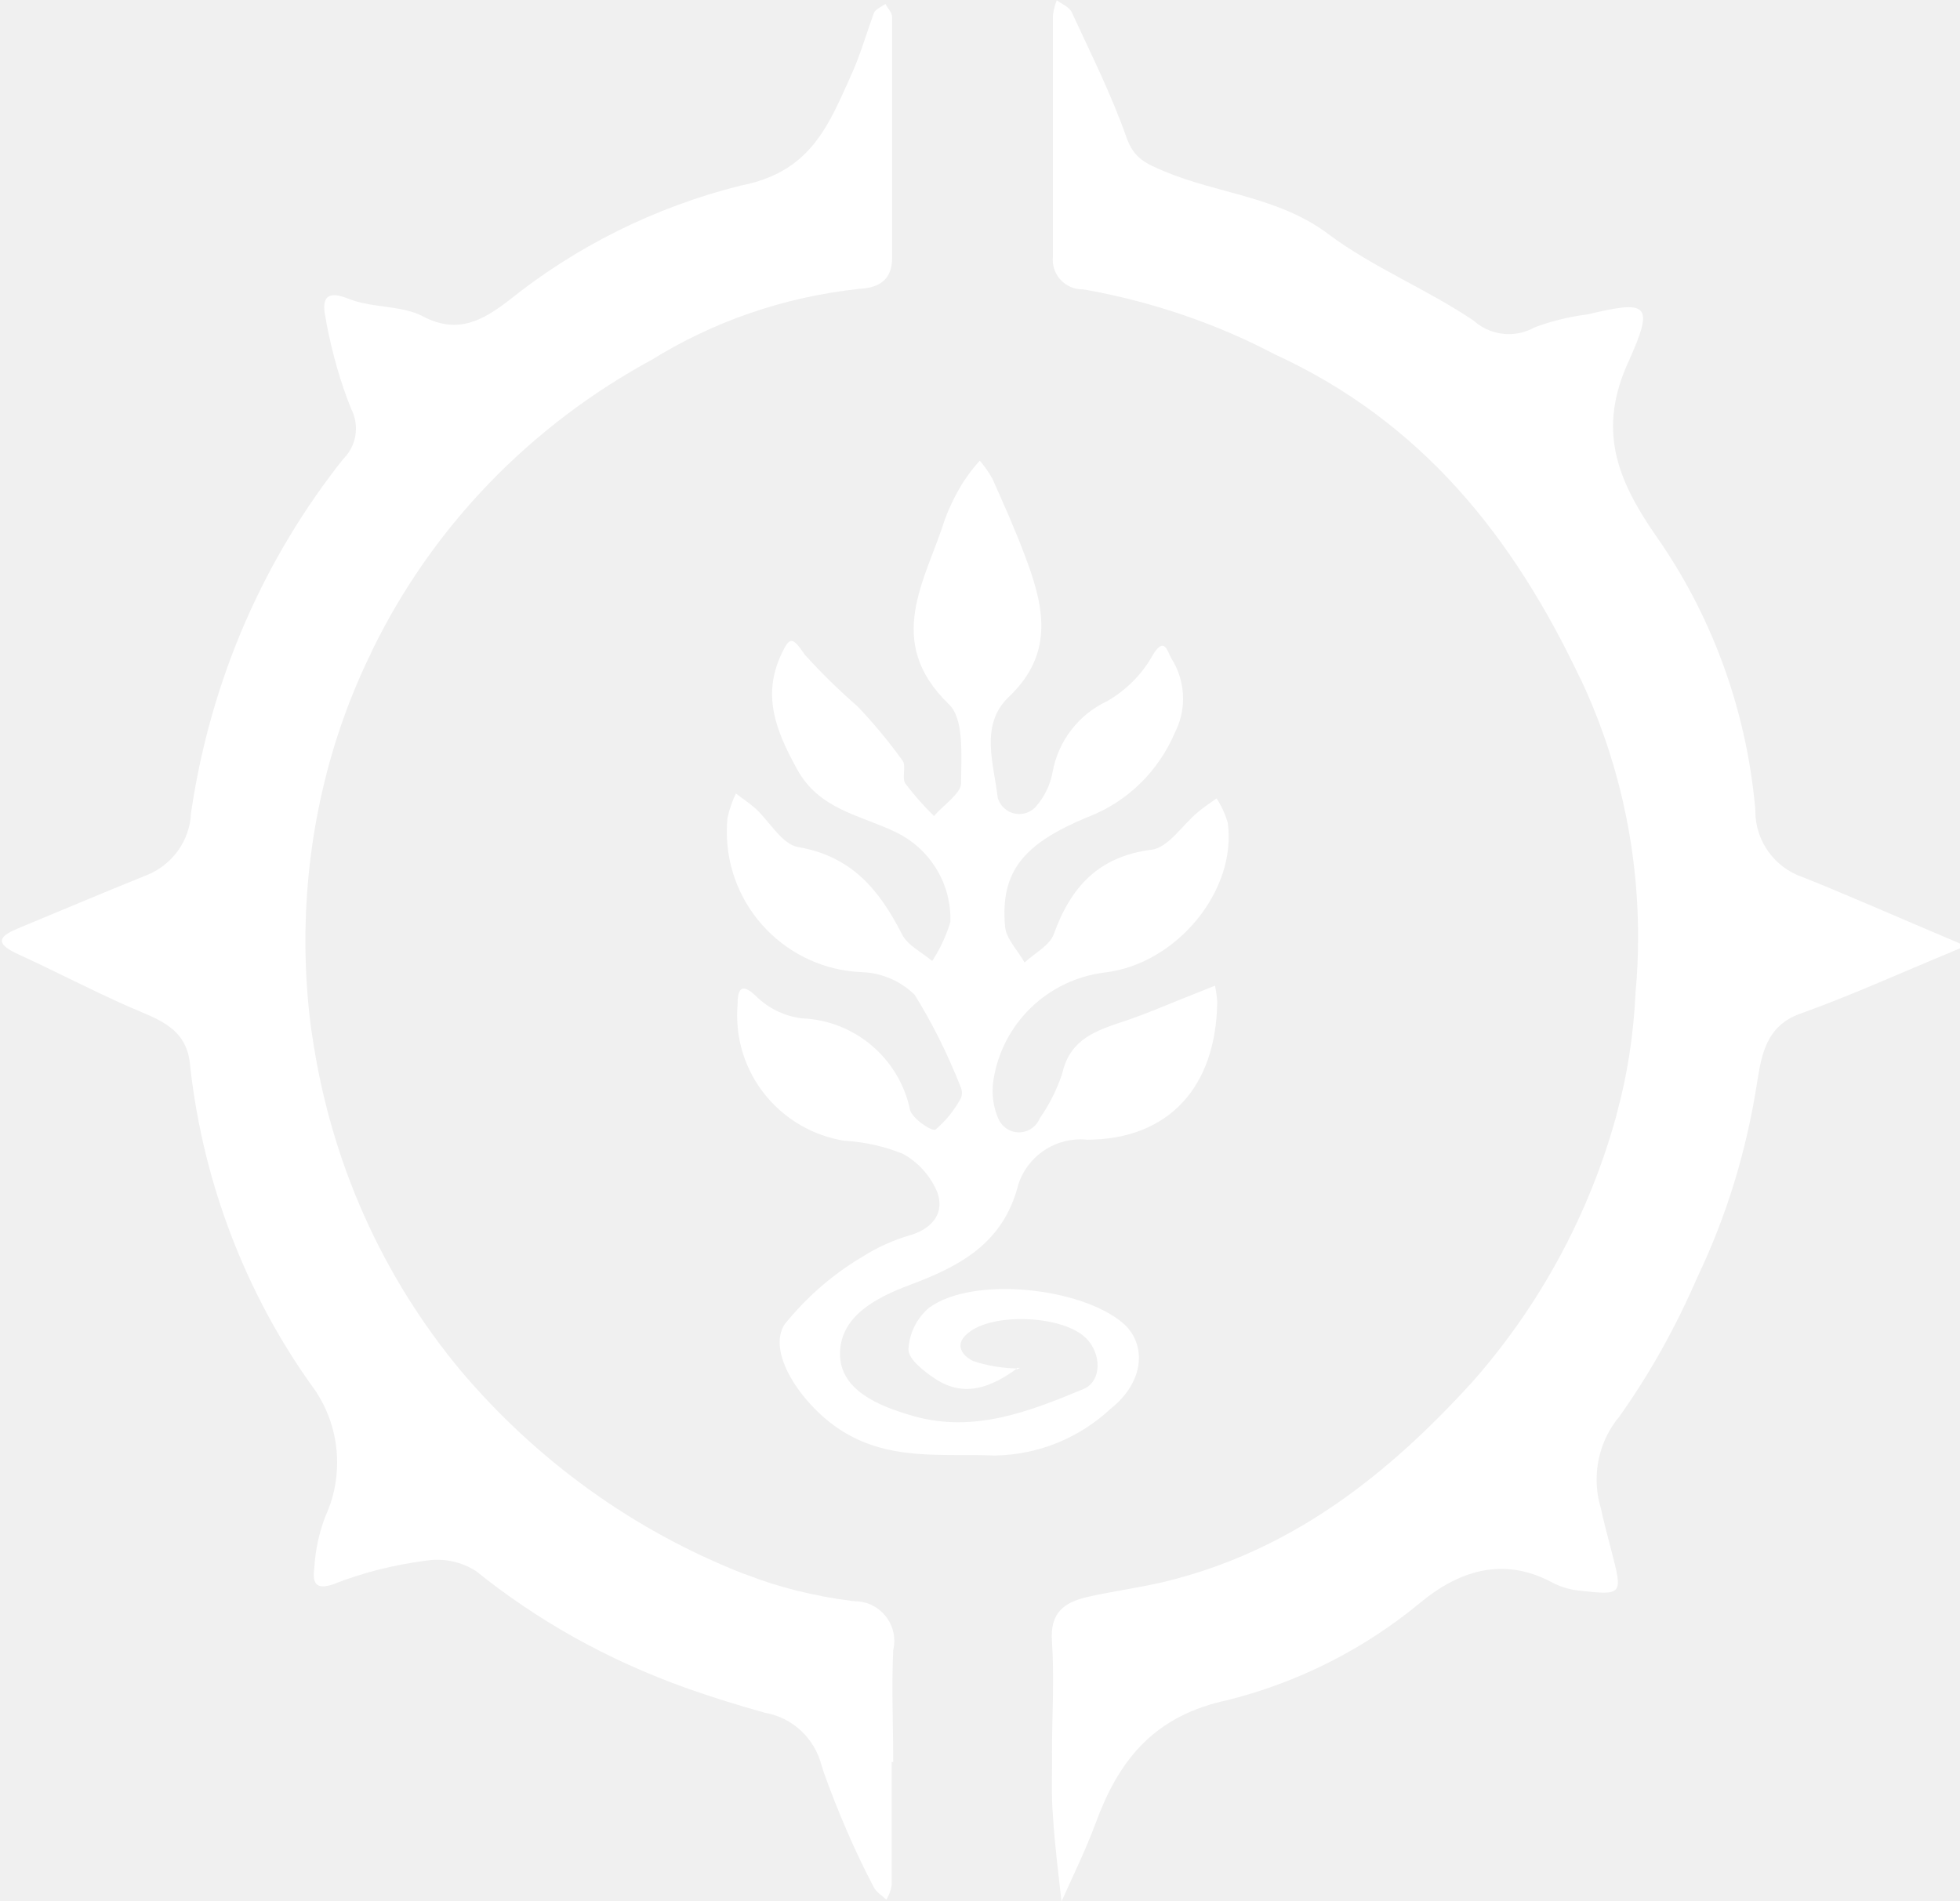
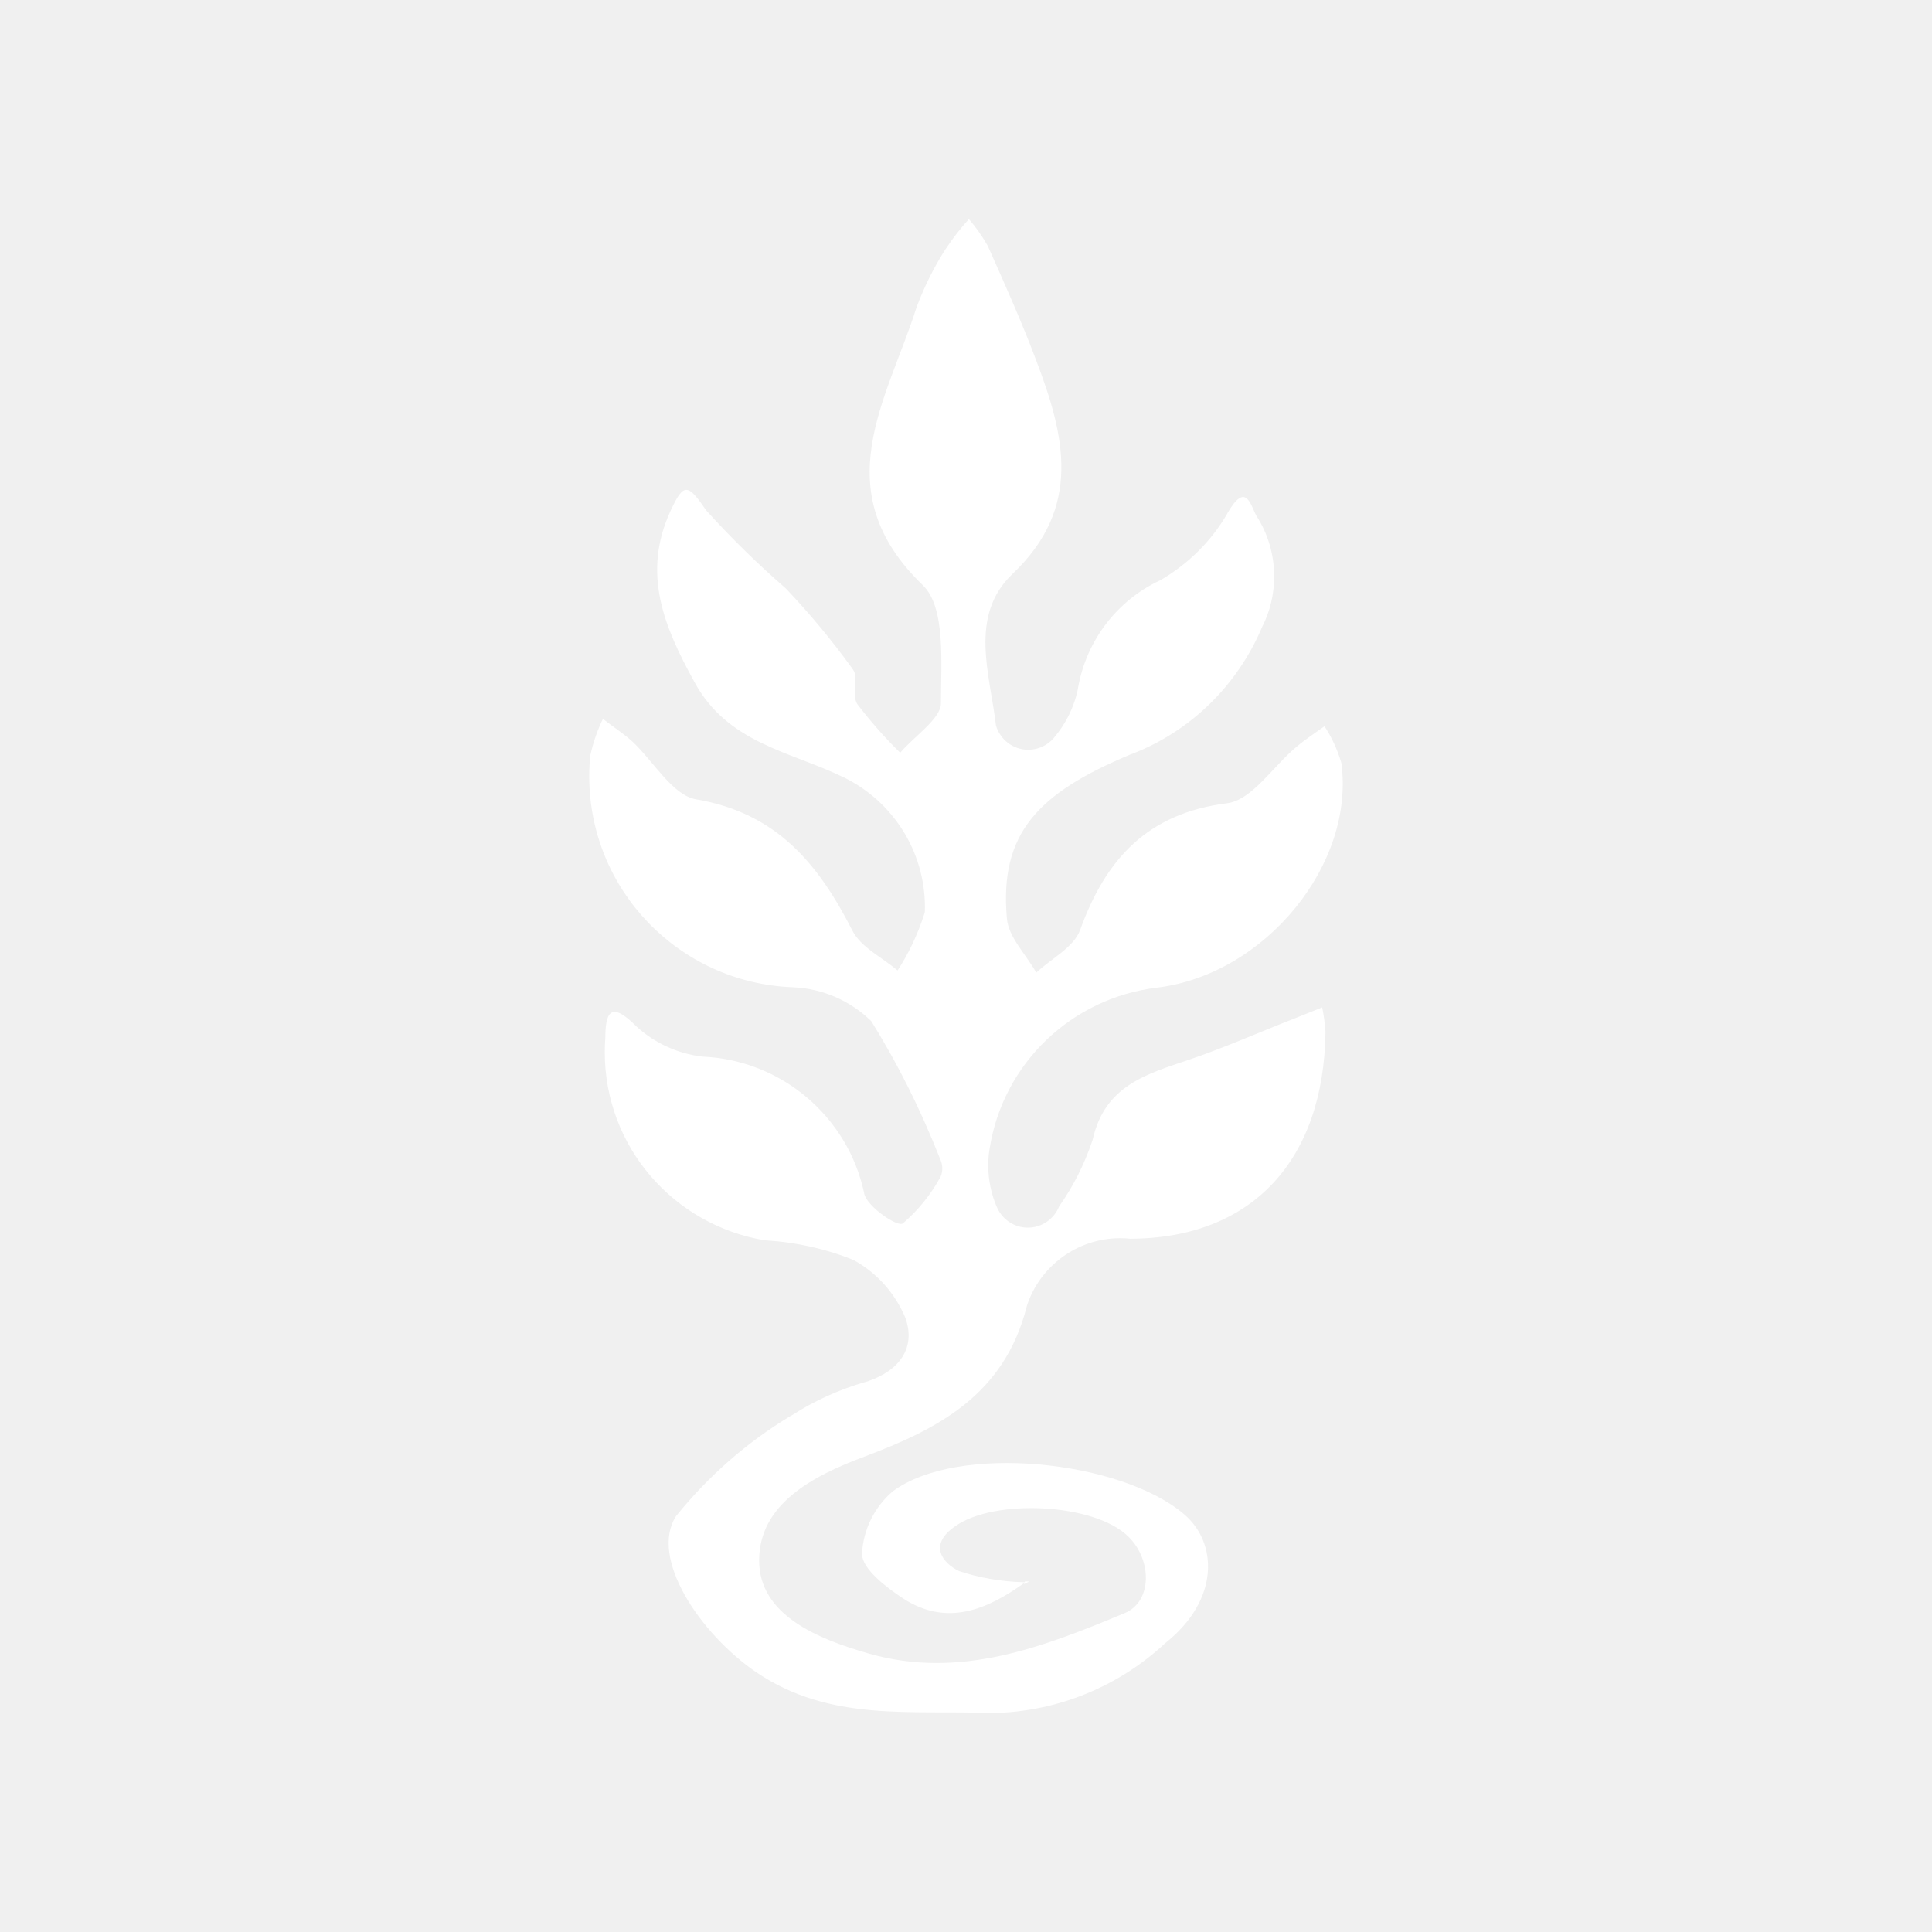
- <svg xmlns="http://www.w3.org/2000/svg" version="1.1" width="33" height="32" viewBox="0 0 33 32">
-   <path fill="#fff" d="M17.712 29.531c0-0.627 0.042-1.261 0-1.888-0.038-0.495 0.211-0.665 0.608-0.755s0.85-0.151 1.269-0.249c2.145-0.514 3.776-1.797 5.226-3.398 1.102-1.257 1.937-2.776 2.398-4.451l0.019-0.080c0.162-0.592 0.272-1.28 0.305-1.987l0.001-0.022c0.027-0.277 0.042-0.599 0.042-0.925 0-1.576-0.357-3.068-0.994-4.4l0.026 0.062c-1.133-2.401-2.677-4.342-5.165-5.479-0.931-0.492-2.012-0.87-3.152-1.077l-0.069-0.010c-0.001 0-0.002 0-0.003 0-0.275 0-0.498-0.223-0.498-0.498 0-0.020 0.001-0.040 0.003-0.059v0.002q0-2.031 0-4.059c0.012-0.094 0.034-0.179 0.067-0.26l-0.002 0.007c0.087 0.064 0.211 0.113 0.253 0.204 0.321 0.695 0.668 1.386 0.921 2.107 0.125 0.355 0.328 0.438 0.638 0.57 0.902 0.378 1.922 0.427 2.756 1.053 0.755 0.566 1.665 0.929 2.451 1.461 0.156 0.14 0.363 0.226 0.59 0.226 0.156 0 0.303-0.040 0.43-0.111l-0.005 0.002c0.26-0.1 0.563-0.178 0.877-0.22l0.021-0.002c1.023-0.245 1.133-0.185 0.699 0.782-0.532 1.152-0.204 1.986 0.446 2.93 0.918 1.3 1.525 2.881 1.681 4.592l0.003 0.037c0 0.006 0 0.013 0 0.021 0 0.513 0.33 0.95 0.789 1.11l0.008 0.002c0.827 0.332 1.646 0.695 2.469 1.042l0.272 0.117-0.238 0.102c-0.85 0.351-1.688 0.733-2.552 1.042-0.555 0.2-0.642 0.683-0.71 1.106-0.186 1.219-0.53 2.316-1.016 3.333l0.031-0.071c-0.397 0.927-0.849 1.724-1.378 2.463l0.026-0.039c-0.232 0.284-0.373 0.65-0.373 1.050 0 0.171 0.026 0.336 0.074 0.491l-0.003-0.012c0.049 0.242 0.117 0.476 0.177 0.717 0.196 0.755 0.196 0.755-0.559 0.672-0.163-0.020-0.311-0.068-0.445-0.139l0.007 0.003c-0.834-0.446-1.582-0.189-2.228 0.347-0.932 0.771-2.054 1.346-3.285 1.646l-0.056 0.012c-1.174 0.283-1.741 1.023-2.118 2.050-0.166 0.449-0.378 0.88-0.574 1.318-0.053-0.48-0.113-0.951-0.143-1.431-0.030-0.362-0.015-0.71-0.015-1.057z" />
-   <path fill="#fff" d="M15.013 29.67c0 0.695 0 1.386 0 2.077-0.016 0.091-0.048 0.172-0.092 0.245l0.002-0.003c-0.072-0.072-0.177-0.132-0.215-0.219-0.296-0.56-0.592-1.236-0.841-1.933l-0.035-0.113c-0.118-0.454-0.486-0.799-0.944-0.882l-0.007-0.001c-0.446-0.125-0.887-0.261-1.322-0.415-1.356-0.485-2.529-1.151-3.561-1.985l0.023 0.018c-0.186-0.122-0.415-0.195-0.66-0.195-0.064 0-0.127 0.005-0.189 0.015l0.007-0.001c-0.563 0.073-1.073 0.205-1.555 0.393l0.045-0.015c-0.332 0.128-0.415 0.030-0.378-0.245 0.019-0.328 0.089-0.634 0.203-0.918l-0.007 0.020c0.12-0.261 0.189-0.566 0.189-0.888 0-0.501-0.169-0.962-0.454-1.33l0.004 0.005c-1.074-1.515-1.8-3.349-2.023-5.335l-0.005-0.053c-0.064-0.619-0.559-0.755-1.016-0.955-0.642-0.283-1.261-0.608-1.888-0.895-0.423-0.193-0.276-0.313 0.030-0.438 0.71-0.294 1.423-0.597 2.137-0.884 0.43-0.169 0.733-0.571 0.755-1.047v-0.003c0.336-2.285 1.248-4.312 2.583-5.987l-0.019 0.025c0.131-0.131 0.213-0.311 0.213-0.511 0-0.121-0.030-0.235-0.082-0.335l0.002 0.004c-0.174-0.429-0.321-0.936-0.419-1.46l-0.008-0.050c-0.042-0.208-0.098-0.54 0.378-0.347 0.396 0.162 0.891 0.106 1.257 0.298 0.597 0.317 1.031 0.049 1.446-0.268 1.114-0.895 2.446-1.57 3.901-1.933l0.071-0.015c1.133-0.245 1.423-1.031 1.797-1.858 0.151-0.332 0.253-0.695 0.378-1.035 0.026-0.064 0.125-0.102 0.193-0.151 0.042 0.076 0.113 0.147 0.113 0.219q0 2.031 0 4.059c0 0.347-0.196 0.498-0.536 0.517-1.305 0.139-2.488 0.561-3.52 1.202l0.035-0.020c-2.078 1.123-3.718 2.83-4.729 4.9l-0.029 0.065c-0.693 1.414-1.099 3.078-1.099 4.836 0 0.541 0.038 1.073 0.113 1.594l-0.007-0.060c0.309 2.192 1.203 4.134 2.518 5.712l-0.015-0.018c1.279 1.514 2.906 2.695 4.76 3.423l0.081 0.028c0.52 0.202 1.126 0.356 1.756 0.434l0.038 0.004c0.001 0 0.002 0 0.003 0 0.369 0 0.668 0.299 0.668 0.668 0 0.055-0.007 0.108-0.019 0.159l0.001-0.005c-0.030 0.631 0 1.261 0 1.888z" />
-   <path fill="#fff" d="M17.123 23.044c-0.427 0.31-0.88 0.498-1.371 0.177-0.189-0.125-0.453-0.328-0.457-0.495 0.014-0.281 0.144-0.53 0.342-0.701l0.001-0.001c0.733-0.544 2.56-0.347 3.266 0.253 0.378 0.317 0.408 0.959-0.211 1.45-0.51 0.474-1.192 0.769-1.942 0.782h-0.003c-0.899-0.038-1.809 0.106-2.643-0.461-0.627-0.43-1.197-1.28-0.895-1.748 0.363-0.45 0.794-0.827 1.281-1.121l0.022-0.012c0.243-0.157 0.524-0.286 0.823-0.372l0.022-0.006c0.359-0.121 0.544-0.378 0.423-0.714-0.118-0.28-0.322-0.505-0.579-0.646l-0.007-0.003c-0.29-0.118-0.625-0.196-0.976-0.218h-0.009c-1.026-0.169-1.799-1.049-1.799-2.11 0-0.055 0.002-0.109 0.006-0.162v0.007c0-0.287 0.057-0.43 0.351-0.132 0.196 0.179 0.448 0.3 0.726 0.335l0.007 0.001c0.898 0.037 1.636 0.679 1.818 1.528l0.002 0.013c0.038 0.147 0.378 0.378 0.434 0.329 0.17-0.146 0.311-0.32 0.418-0.515l0.005-0.010c0.012-0.027 0.018-0.058 0.018-0.091s-0.007-0.064-0.019-0.092l0.001 0.002c-0.239-0.604-0.501-1.118-0.805-1.604l0.024 0.041c-0.229-0.223-0.539-0.365-0.881-0.378h-0.002c-1.268-0.050-2.277-1.090-2.277-2.366 0-0.080 0.004-0.16 0.012-0.238l-0.001 0.010c0.034-0.157 0.084-0.296 0.148-0.426l-0.005 0.011c0.106 0.083 0.223 0.159 0.325 0.249 0.242 0.223 0.453 0.608 0.721 0.653 0.906 0.155 1.371 0.725 1.752 1.473 0.094 0.185 0.332 0.298 0.506 0.446 0.124-0.189 0.228-0.407 0.301-0.638l0.005-0.019c0.001-0.016 0.001-0.034 0.001-0.052 0-0.638-0.369-1.19-0.905-1.454l-0.009-0.004c-0.597-0.291-1.299-0.378-1.673-1.072-0.34-0.619-0.589-1.216-0.264-1.918 0.147-0.317 0.193-0.302 0.4 0 0.282 0.311 0.574 0.597 0.882 0.865l0.012 0.011c0.263 0.277 0.511 0.575 0.738 0.889l0.017 0.025c0.060 0.087-0.019 0.276 0.042 0.378 0.154 0.201 0.312 0.38 0.482 0.547l0.001 0.001c0.159-0.185 0.449-0.378 0.457-0.547 0-0.453 0.057-1.084-0.204-1.333-1.103-1.065-0.396-2.080-0.068-3.119 0.094-0.249 0.204-0.463 0.333-0.663l-0.008 0.014c0.084-0.126 0.169-0.236 0.263-0.338l-0.002 0.002c0.077 0.089 0.147 0.188 0.207 0.293l0.005 0.009c0.189 0.423 0.378 0.846 0.54 1.276 0.321 0.842 0.525 1.654-0.264 2.401-0.495 0.472-0.249 1.133-0.185 1.699 0.047 0.158 0.192 0.272 0.362 0.272 0.115 0 0.217-0.051 0.287-0.132v-0.001c0.133-0.155 0.229-0.345 0.271-0.555l0.001-0.008c0.095-0.537 0.442-0.977 0.911-1.2l0.010-0.004c0.316-0.184 0.572-0.439 0.75-0.745l0.005-0.010c0.208-0.359 0.257-0.087 0.325 0.034 0.124 0.192 0.198 0.426 0.198 0.678 0 0.203-0.048 0.395-0.134 0.564l0.003-0.007c-0.279 0.665-0.806 1.178-1.462 1.433l-0.018 0.006c-1.038 0.434-1.473 0.884-1.386 1.843 0.019 0.208 0.215 0.4 0.329 0.604 0.17-0.159 0.419-0.283 0.491-0.476 0.287-0.797 0.755-1.31 1.646-1.423 0.283-0.034 0.521-0.419 0.782-0.634 0.098-0.083 0.208-0.155 0.313-0.23 0.078 0.118 0.142 0.255 0.186 0.401l0.003 0.011c0.155 1.133-0.85 2.367-2.058 2.518-0.97 0.113-1.737 0.856-1.886 1.804l-0.002 0.012c-0.009 0.054-0.014 0.115-0.014 0.178 0 0.166 0.034 0.324 0.096 0.468l-0.003-0.008c0.057 0.141 0.193 0.239 0.351 0.239s0.294-0.098 0.35-0.236l0.001-0.003c0.154-0.217 0.282-0.467 0.372-0.735l0.006-0.020c0.136-0.6 0.604-0.729 1.084-0.891 0.4-0.136 0.789-0.31 1.186-0.464l0.302-0.121c0.016 0.078 0.030 0.174 0.037 0.271v0.008c-0.019 1.427-0.816 2.311-2.19 2.315-0.033-0.004-0.072-0.006-0.111-0.006-0.487 0-0.9 0.315-1.046 0.753l-0.002 0.008c-0.253 1.004-1.008 1.382-1.82 1.688-0.6 0.223-1.178 0.54-1.182 1.159s0.661 0.887 1.231 1.050c1.019 0.291 1.952-0.072 2.866-0.453 0.313-0.128 0.31-0.597 0.045-0.857-0.378-0.378-1.51-0.43-1.945-0.117-0.306 0.211-0.136 0.415 0.045 0.502 0.217 0.073 0.466 0.118 0.726 0.125h0.003z" />
-   <path fill="#fff" d="M17.112 23.063l0.060-0.030h-0.049z" />
+ <svg xmlns="http://www.w3.org/2000/svg" version="1.1" width="1024" height="1024" viewBox="0 0 1024 1024">
+   <g id="icomoon-ignore">
+ </g>
+   <path fill="#FFF" d="M543.259 838.707c-20.186 14.651-41.587 23.545-64.796 8.365-8.942-5.902-21.418-15.499-21.593-23.401 0.655-13.276 6.814-25.048 16.171-33.125l0.048-0.048c34.645-25.72 121.003-16.395 154.368 11.965 17.866 14.988 19.29 45.33-9.964 68.539-24.104 22.409-56.334 36.34-91.796 36.965h-0.144c-42.499-1.791-85.51 5.006-124.921-21.785-29.639-20.33-56.574-60.493-42.307-82.614 17.163-21.274 37.524-39.092 60.541-52.992l1.040-0.559c11.484-7.422 24.76-13.516 38.9-17.578l1.040-0.288c16.971-5.727 25.72-17.866 19.994-33.75-5.583-13.227-15.228-23.864-27.368-30.535l-0.336-0.144c-13.708-5.583-29.543-9.261-46.13-10.301h-0.432c-48.497-7.981-85.030-49.585-85.030-99.729 0-2.608 0.096-5.15 0.288-7.662v0.336c0-13.564 2.687-20.33 16.587-6.238 9.261 8.461 21.178 14.171 34.309 15.835l0.336 0.048c42.451 1.743 77.32 32.086 85.925 72.217l0.096 0.607c1.791 6.941 17.866 17.866 20.505 15.547 8.029-6.893 14.699-15.132 19.754-24.345l0.24-0.48c0.559-1.28 0.848-2.735 0.848-4.303s-0.336-3.023-0.896-4.351l0.048 0.096c-11.292-28.551-23.672-52.848-38.052-75.817l1.136 1.935c-10.829-10.541-25.48-17.259-41.635-17.866h-0.096c-59.933-2.368-107.631-51.52-107.631-111.838 0-3.774 0.192-7.566 0.559-11.244l-0.048 0.48c1.599-7.422 3.967-13.996 6.989-20.138l-0.24 0.511c5.006 3.919 10.541 7.518 15.355 11.773 11.436 10.541 21.418 28.743 34.086 30.871 42.818 7.326 64.796 34.261 82.806 69.627 4.447 8.75 15.691 14.092 23.912 21.082 5.854-8.942 10.781-19.242 14.219-30.15l0.24-0.896c0.048-0.751 0.048-1.599 0.048-2.464 0-30.15-17.434-56.238-42.77-68.731l-0.432-0.192c-28.215-13.756-61.405-17.866-79.080-50.672-16.075-29.255-27.831-57.47-12.476-90.66 6.941-14.988 9.117-14.267 18.906 0 13.324 14.699 27.127 28.215 41.683 40.883l0.559 0.511c12.428 13.1 24.152 27.175 34.885 42.019l0.8 1.184c2.831 4.111-0.896 13.052 1.983 17.866 7.278 9.501 14.747 17.963 22.777 25.848l0.048 0.048c7.518-8.75 21.226-17.866 21.593-25.848 0-21.418 2.687-51.232-9.645-63.004-52.127-50.336-18.714-98.305-3.215-147.427 4.447-11.773 9.645-21.881 15.739-31.334l-0.384 0.655c3.967-5.95 7.981-11.148 12.428-15.979l-0.096 0.096c3.647 4.207 6.941 8.894 9.789 13.852l0.24 0.432c8.942 19.994 17.866 39.988 25.528 60.318 15.18 39.796 24.808 78.184-12.476 113.485-23.401 22.313-11.773 53.551-8.75 80.311 2.223 7.47 9.069 12.86 17.115 12.86 5.438 0 10.253-2.416 13.564-6.238v-0.048c6.286-7.326 10.829-16.298 12.812-26.232l0.048-0.384c4.495-25.384 20.889-46.178 43.059-56.718l0.48-0.192c14.94-8.702 27.031-20.745 35.445-35.205l0.24-0.48c9.837-16.971 12.14-4.111 15.355 1.599 5.854 9.069 9.357 20.138 9.357 32.038 0 9.597-2.271 18.666-6.334 26.664l0.144-0.336c-13.179 31.43-38.1 55.679-69.098 67.722l-0.848 0.288c-49.056 20.505-69.627 41.779-65.516 87.109 0.896 9.837 10.157 18.906 15.547 28.551 8.029-7.518 19.802-13.372 23.209-22.505 13.564-37.668 35.685-61.917 77.8-67.259 13.372-1.599 24.633-19.802 36.965-29.958 4.639-3.919 9.837-7.326 14.795-10.877 3.678 5.583 6.718 12.061 8.798 18.954l0.144 0.511c7.326 53.551-40.18 111.869-97.265 119.019-45.841 5.342-82.103 40.451-89.14 85.27l-0.096 0.559c-0.432 2.56-0.655 5.438-0.655 8.413 0 7.854 1.599 15.307 4.543 22.121l-0.144-0.384c2.687 6.67 9.117 11.292 16.587 11.292s13.9-4.639 16.539-11.148l0.048-0.144c7.278-10.253 13.324-22.073 17.578-34.741l0.288-0.944c6.43-28.359 28.551-34.453 51.232-42.115 18.906-6.43 37.284-14.651 56.063-21.929l14.267-5.727c0.751 3.678 1.424 8.221 1.743 12.812v0.384c-0.896 67.451-38.564 109.23-103.503 109.422-1.568-0.192-3.407-0.288-5.246-0.288-23.017 0-42.53 14.892-49.441 35.589l-0.096 0.384c-11.965 47.457-47.65 65.324-86.021 79.783-28.359 10.541-55.679 25.528-55.871 54.783s31.238 41.923 58.19 49.633c48.161 13.756 92.259-3.407 135.462-21.418 14.795-6.046 14.651-28.215 2.127-40.499-17.866-17.866-71.37-20.33-91.923-5.535-14.459 9.964-6.43 19.61 2.127 23.72 10.253 3.455 22.025 5.583 34.309 5.902h0.144z" />
+   <path fill="#FFF" d="M542.731 839.603l2.831-1.424h-2.319z" />
</svg>
